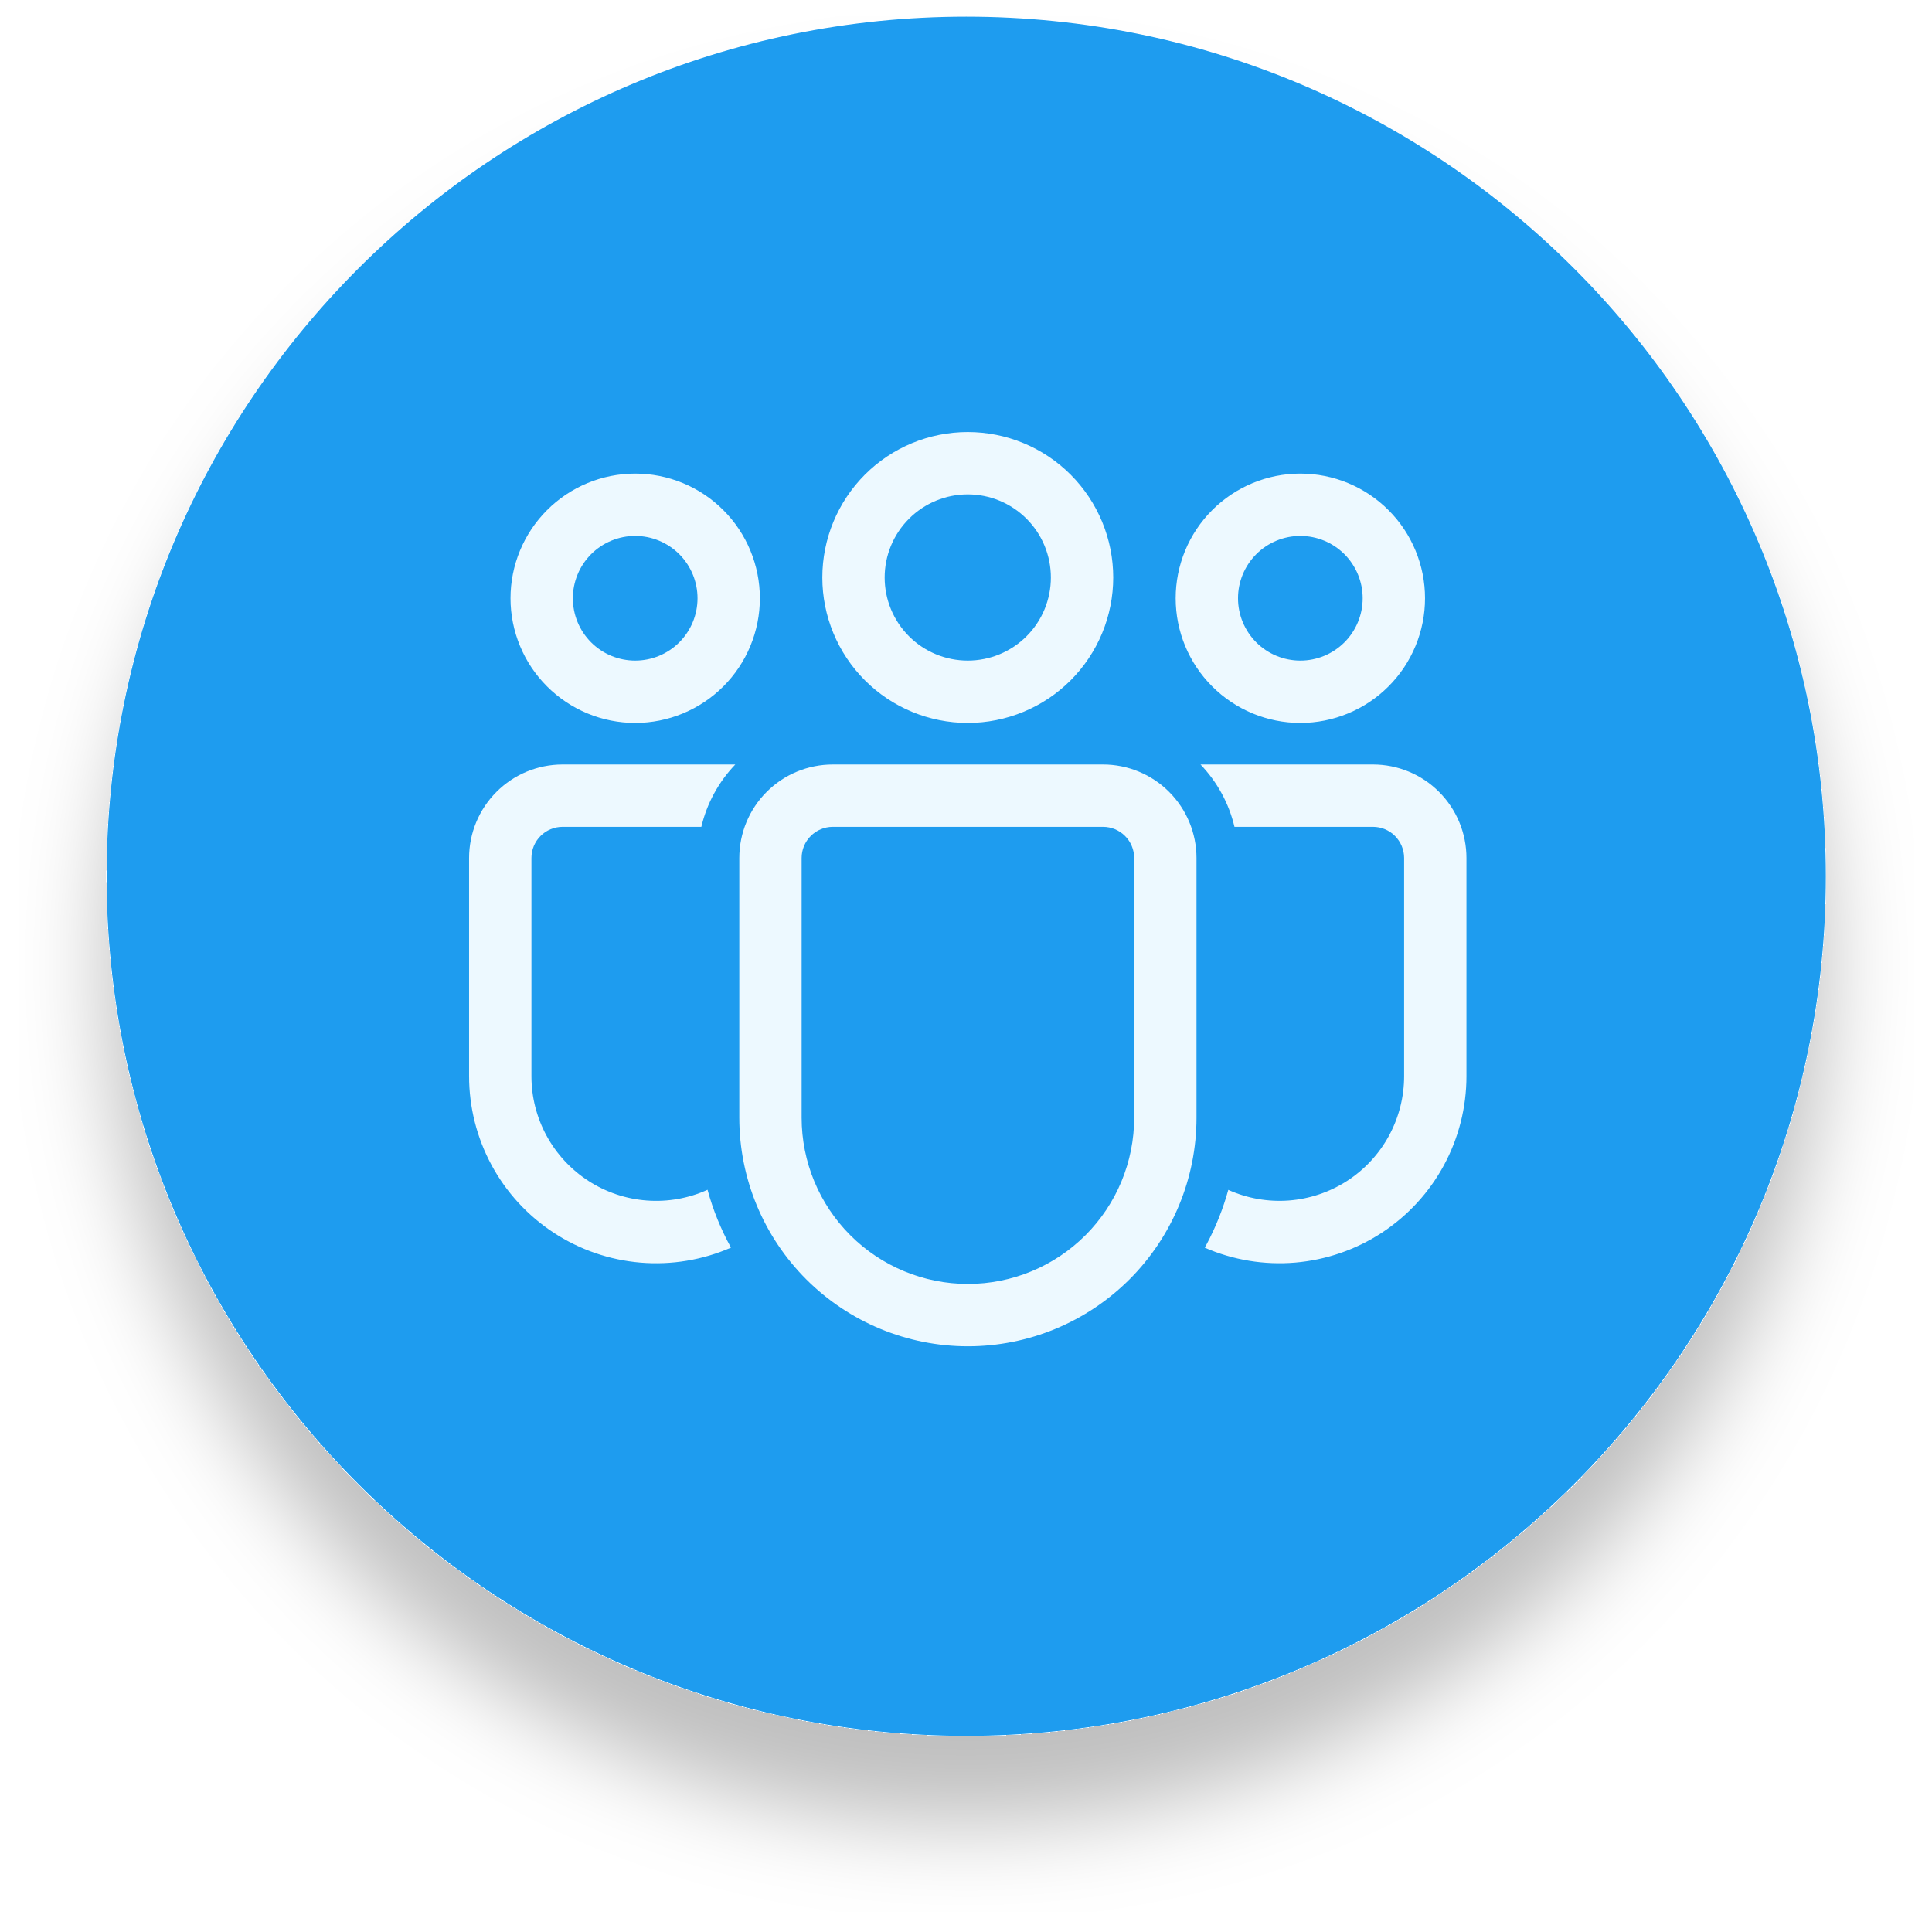
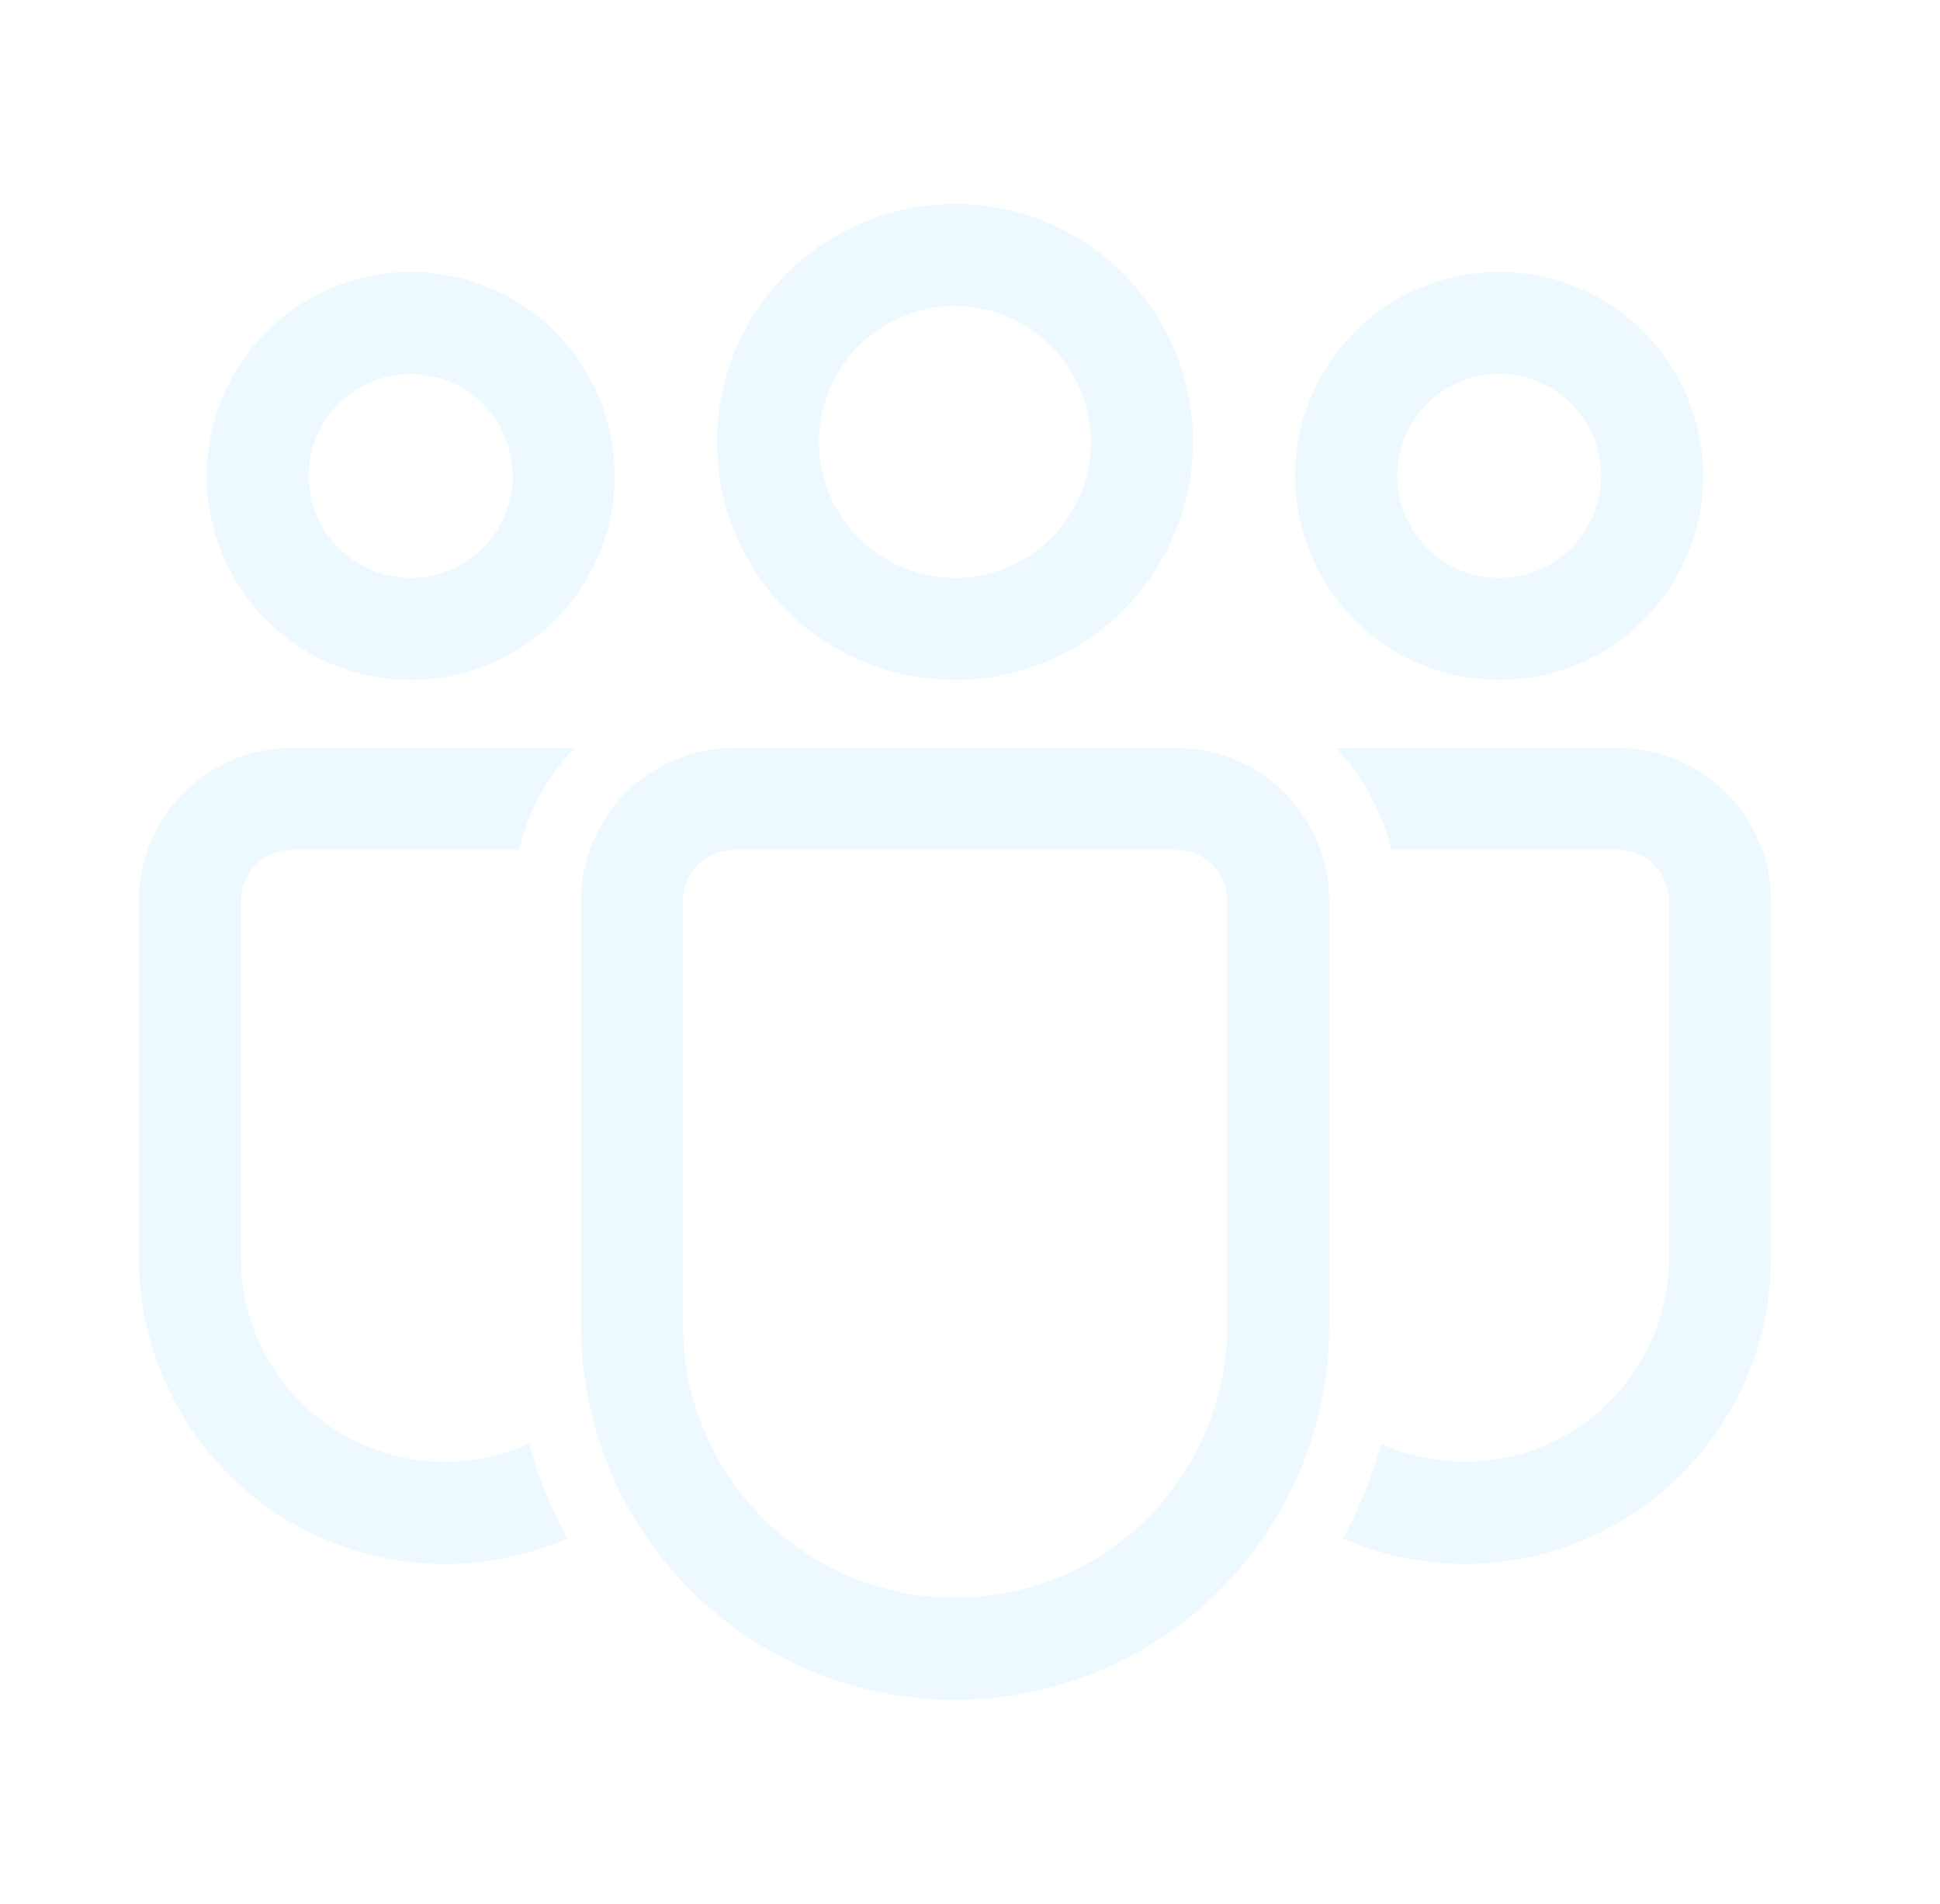
- <svg xmlns="http://www.w3.org/2000/svg" width="77" height="77" viewBox="0 0 87 88" fill="none">
-   <g filter="url(#filter0_d_15_9389)">
-     <circle cx="43.51" cy="39.913" r="39.154" fill="#1E9CEF" />
-     <path d="M49.74 34.822C50.869 34.822 51.953 35.27 52.751 36.069C53.55 36.868 53.999 37.951 53.999 39.081V50.909C53.999 53.671 52.902 56.319 50.949 58.272C48.996 60.224 46.348 61.322 43.586 61.322C40.825 61.322 38.176 60.224 36.223 58.272C34.271 56.319 33.174 53.671 33.174 50.909V39.081C33.174 37.951 33.622 36.868 34.421 36.069C35.22 35.27 36.303 34.822 37.432 34.822H49.74ZM49.74 37.661H37.432C37.056 37.661 36.695 37.81 36.429 38.077C36.162 38.343 36.013 38.704 36.013 39.081V50.909C36.013 52.917 36.811 54.844 38.231 56.264C39.651 57.684 41.578 58.482 43.586 58.482C45.595 58.482 47.521 57.684 48.941 56.264C50.362 54.844 51.16 52.917 51.16 50.909V39.081C51.16 38.704 51.01 38.343 50.744 38.077C50.477 37.81 50.116 37.661 49.74 37.661ZM25.125 34.822H32.992C32.232 35.613 31.698 36.593 31.445 37.661H25.125C24.749 37.661 24.387 37.81 24.121 38.077C23.855 38.343 23.706 38.704 23.706 39.081V49.016C23.705 49.966 23.943 50.901 24.397 51.735C24.852 52.569 25.508 53.276 26.306 53.791C27.104 54.306 28.018 54.612 28.965 54.682C29.913 54.753 30.862 54.585 31.727 54.193C31.979 55.121 32.341 56.003 32.795 56.828C31.498 57.394 30.081 57.628 28.671 57.51C27.261 57.391 25.902 56.923 24.718 56.147C23.535 55.372 22.562 54.314 21.89 53.069C21.217 51.824 20.866 50.431 20.866 49.016V39.081C20.866 37.951 21.315 36.868 22.114 36.069C22.912 35.27 23.996 34.822 25.125 34.822ZM62.036 34.822C63.165 34.822 64.249 35.27 65.047 36.069C65.846 36.868 66.295 37.951 66.295 39.081V49.018C66.295 50.432 65.944 51.824 65.272 53.069C64.6 54.313 63.628 55.371 62.446 56.146C61.263 56.921 59.905 57.389 58.496 57.509C57.087 57.628 55.67 57.395 54.374 56.83L54.48 56.637C54.885 55.868 55.212 55.052 55.447 54.197C56.312 54.586 57.26 54.752 58.206 54.681C59.151 54.609 60.064 54.302 60.861 53.787C61.657 53.272 62.312 52.566 62.765 51.733C63.218 50.9 63.456 49.966 63.456 49.018V39.081C63.456 38.704 63.306 38.343 63.04 38.077C62.775 37.811 62.414 37.661 62.038 37.661H55.729C55.476 36.593 54.941 35.612 54.181 34.822H62.036ZM43.581 19.679C44.45 19.679 45.312 19.85 46.116 20.183C46.92 20.516 47.65 21.004 48.265 21.619C48.88 22.234 49.368 22.965 49.701 23.768C50.034 24.572 50.206 25.434 50.206 26.304C50.206 27.174 50.034 28.035 49.701 28.839C49.368 29.643 48.88 30.373 48.265 30.988C47.65 31.604 46.92 32.092 46.116 32.424C45.312 32.757 44.45 32.929 43.581 32.929C41.823 32.929 40.138 32.231 38.896 30.988C37.654 29.746 36.956 28.061 36.956 26.304C36.956 24.547 37.654 22.862 38.896 21.619C40.138 20.377 41.823 19.679 43.581 19.679ZM58.729 21.572C59.475 21.572 60.213 21.718 60.902 22.004C61.591 22.289 62.217 22.707 62.744 23.235C63.272 23.762 63.69 24.388 63.975 25.077C64.261 25.766 64.408 26.504 64.408 27.25C64.408 27.996 64.261 28.734 63.975 29.423C63.69 30.112 63.272 30.738 62.744 31.265C62.217 31.793 61.591 32.211 60.902 32.496C60.213 32.782 59.475 32.929 58.729 32.929C57.223 32.929 55.779 32.33 54.714 31.265C53.649 30.201 53.05 28.756 53.05 27.25C53.05 25.744 53.649 24.3 54.714 23.235C55.779 22.17 57.223 21.572 58.729 21.572ZM28.432 21.572C29.178 21.572 29.916 21.718 30.605 22.004C31.294 22.289 31.92 22.707 32.447 23.235C32.975 23.762 33.393 24.388 33.678 25.077C33.964 25.766 34.111 26.504 34.111 27.25C34.111 27.996 33.964 28.734 33.678 29.423C33.393 30.112 32.975 30.738 32.447 31.265C31.92 31.793 31.294 32.211 30.605 32.496C29.916 32.782 29.178 32.929 28.432 32.929C26.926 32.929 25.482 32.33 24.417 31.265C23.352 30.201 22.753 28.756 22.753 27.25C22.753 25.744 23.352 24.3 24.417 23.235C25.482 22.17 26.926 21.572 28.432 21.572ZM43.581 22.518C42.577 22.518 41.614 22.917 40.904 23.627C40.194 24.337 39.795 25.3 39.795 26.304C39.795 27.308 40.194 28.271 40.904 28.981C41.614 29.691 42.577 30.089 43.581 30.089C44.584 30.089 45.547 29.691 46.257 28.981C46.967 28.271 47.366 27.308 47.366 26.304C47.366 25.3 46.967 24.337 46.257 23.627C45.547 22.917 44.584 22.518 43.581 22.518ZM58.729 24.411C58.356 24.411 57.987 24.484 57.642 24.627C57.298 24.77 56.985 24.979 56.721 25.242C56.458 25.506 56.249 25.819 56.106 26.164C55.963 26.508 55.89 26.877 55.89 27.25C55.89 27.623 55.963 27.992 56.106 28.337C56.249 28.681 56.458 28.994 56.721 29.258C56.985 29.521 57.298 29.731 57.642 29.873C57.987 30.016 58.356 30.089 58.729 30.089C59.482 30.089 60.204 29.79 60.737 29.258C61.269 28.725 61.568 28.003 61.568 27.25C61.568 26.497 61.269 25.775 60.737 25.242C60.204 24.71 59.482 24.411 58.729 24.411ZM28.432 24.411C28.059 24.411 27.69 24.484 27.345 24.627C27.001 24.77 26.688 24.979 26.424 25.242C26.161 25.506 25.951 25.819 25.809 26.164C25.666 26.508 25.593 26.877 25.593 27.25C25.593 27.623 25.666 27.992 25.809 28.337C25.951 28.681 26.161 28.994 26.424 29.258C26.688 29.521 27.001 29.731 27.345 29.873C27.69 30.016 28.059 30.089 28.432 30.089C29.185 30.089 29.907 29.79 30.44 29.258C30.972 28.725 31.271 28.003 31.271 27.25C31.271 26.497 30.972 25.775 30.44 25.242C29.907 24.71 29.185 24.411 28.432 24.411Z" fill="#EDF9FF" />
-   </g>
-   <defs>
-     <filter id="filter0_d_15_9389" x="0.355" y="0.758" width="86.309" height="86.309" filterUnits="userSpaceOnUse" color-interpolation-filters="sRGB">
-       <feFlood flood-opacity="0" result="BackgroundImageFix" />
-       <feColorMatrix in="SourceAlpha" type="matrix" values="0 0 0 0 0 0 0 0 0 0 0 0 0 0 0 0 0 0 127 0" result="hardAlpha" />
-       <feOffset dy="4" />
-       <feGaussianBlur stdDeviation="2" />
-       <feComposite in2="hardAlpha" operator="out" />
-       <feColorMatrix type="matrix" values="0 0 0 0 0 0 0 0 0 0 0 0 0 0 0 0 0 0 0.25 0" />
-       <feBlend mode="normal" in2="BackgroundImageFix" result="effect1_dropShadow_15_9389" />
-       <feBlend mode="normal" in="SourceGraphic" in2="effect1_dropShadow_15_9389" result="shape" />
-     </filter>
-   </defs>
+ <svg xmlns="http://www.w3.org/2000/svg" width="54" height="53" viewBox="0 0 54 53" fill="none">
+   <path d="M32.74 20.822C33.869 20.822 34.953 21.27 35.751 22.069C36.55 22.868 36.999 23.951 36.999 25.081V36.909C36.999 39.671 35.902 42.319 33.949 44.272C31.996 46.224 29.348 47.322 26.586 47.322C23.825 47.322 21.176 46.224 19.223 44.272C17.271 42.319 16.174 39.671 16.174 36.909V25.081C16.174 23.951 16.622 22.868 17.421 22.069C18.22 21.27 19.303 20.822 20.433 20.822H32.74ZM32.74 23.661H20.433C20.056 23.661 19.695 23.81 19.429 24.077C19.162 24.343 19.013 24.704 19.013 25.081V36.909C19.013 38.917 19.811 40.844 21.231 42.264C22.651 43.684 24.578 44.482 26.586 44.482C28.595 44.482 30.521 43.684 31.941 42.264C33.362 40.844 34.16 38.917 34.16 36.909V25.081C34.16 24.704 34.01 24.343 33.744 24.077C33.477 23.81 33.116 23.661 32.74 23.661ZM8.125 20.822H15.992C15.232 21.613 14.698 22.593 14.445 23.661H8.125C7.749 23.661 7.388 23.81 7.121 24.077C6.855 24.343 6.705 24.704 6.705 25.081V35.016C6.705 35.966 6.943 36.901 7.397 37.735C7.852 38.569 8.508 39.276 9.306 39.791C10.104 40.306 11.018 40.612 11.965 40.682C12.912 40.753 13.862 40.585 14.727 40.193C14.979 41.121 15.341 42.003 15.795 42.828C14.498 43.394 13.081 43.628 11.671 43.51C10.261 43.391 8.902 42.923 7.718 42.147C6.535 41.372 5.563 40.314 4.89 39.069C4.217 37.824 3.866 36.431 3.866 35.016V25.081C3.866 23.951 4.315 22.868 5.114 22.069C5.912 21.27 6.996 20.822 8.125 20.822ZM45.036 20.822C46.165 20.822 47.249 21.27 48.047 22.069C48.846 22.868 49.295 23.951 49.295 25.081V35.018C49.295 36.432 48.944 37.824 48.272 39.069C47.6 40.313 46.628 41.371 45.446 42.146C44.263 42.921 42.905 43.389 41.496 43.509C40.087 43.628 38.67 43.395 37.374 42.83L37.48 42.637C37.885 41.868 38.212 41.052 38.447 40.197C39.312 40.586 40.26 40.752 41.206 40.681C42.151 40.609 43.064 40.302 43.861 39.787C44.657 39.272 45.312 38.566 45.765 37.733C46.218 36.9 46.456 35.966 46.456 35.018V25.081C46.456 24.704 46.306 24.343 46.04 24.077C45.775 23.811 45.414 23.661 45.038 23.661H38.729C38.476 22.593 37.941 21.613 37.181 20.822H45.036ZM26.581 5.679C27.451 5.679 28.312 5.85 29.116 6.183C29.92 6.516 30.65 7.004 31.265 7.619C31.88 8.234 32.368 8.965 32.701 9.768C33.034 10.572 33.206 11.434 33.206 12.304C33.206 13.174 33.034 14.035 32.701 14.839C32.368 15.643 31.88 16.373 31.265 16.988C30.65 17.604 29.92 18.091 29.116 18.424C28.312 18.757 27.451 18.929 26.581 18.929C24.823 18.929 23.138 18.231 21.896 16.988C20.654 15.746 19.956 14.061 19.956 12.304C19.956 10.547 20.654 8.862 21.896 7.619C23.138 6.377 24.823 5.679 26.581 5.679ZM41.729 7.572C42.475 7.572 43.213 7.718 43.902 8.004C44.591 8.289 45.217 8.707 45.744 9.235C46.272 9.762 46.69 10.388 46.975 11.077C47.261 11.766 47.408 12.504 47.408 13.25C47.408 13.996 47.261 14.734 46.975 15.423C46.69 16.112 46.272 16.738 45.744 17.265C45.217 17.793 44.591 18.211 43.902 18.497C43.213 18.782 42.475 18.929 41.729 18.929C40.223 18.929 38.779 18.33 37.714 17.265C36.649 16.201 36.05 14.756 36.05 13.25C36.05 11.744 36.649 10.3 37.714 9.235C38.779 8.17 40.223 7.572 41.729 7.572ZM11.432 7.572C12.178 7.572 12.916 7.718 13.605 8.004C14.294 8.289 14.92 8.707 15.447 9.235C15.975 9.762 16.393 10.388 16.678 11.077C16.964 11.766 17.11 12.504 17.11 13.25C17.11 13.996 16.964 14.734 16.678 15.423C16.393 16.112 15.975 16.738 15.447 17.265C14.92 17.793 14.294 18.211 13.605 18.497C12.916 18.782 12.178 18.929 11.432 18.929C9.926 18.929 8.482 18.33 7.417 17.265C6.352 16.201 5.753 14.756 5.753 13.25C5.753 11.744 6.352 10.3 7.417 9.235C8.482 8.17 9.926 7.572 11.432 7.572ZM26.581 8.518C25.576 8.518 24.614 8.917 23.904 9.627C23.194 10.337 22.795 11.3 22.795 12.304C22.795 13.308 23.194 14.271 23.904 14.981C24.614 15.691 25.576 16.089 26.581 16.089C27.584 16.089 28.547 15.691 29.257 14.981C29.967 14.271 30.366 13.308 30.366 12.304C30.366 11.3 29.967 10.337 29.257 9.627C28.547 8.917 27.584 8.518 26.581 8.518ZM41.729 10.411C41.356 10.411 40.987 10.484 40.642 10.627C40.298 10.77 39.985 10.979 39.721 11.242C39.458 11.506 39.249 11.819 39.106 12.164C38.963 12.508 38.89 12.877 38.89 13.25C38.89 13.623 38.963 13.992 39.106 14.337C39.249 14.681 39.458 14.994 39.721 15.258C39.985 15.521 40.298 15.731 40.642 15.873C40.987 16.016 41.356 16.089 41.729 16.089C42.482 16.089 43.204 15.79 43.737 15.258C44.269 14.725 44.568 14.003 44.568 13.25C44.568 12.497 44.269 11.775 43.737 11.242C43.204 10.71 42.482 10.411 41.729 10.411ZM11.432 10.411C11.059 10.411 10.69 10.484 10.345 10.627C10.001 10.77 9.688 10.979 9.424 11.242C9.161 11.506 8.951 11.819 8.809 12.164C8.666 12.508 8.593 12.877 8.593 13.25C8.593 13.623 8.666 13.992 8.809 14.337C8.951 14.681 9.161 14.994 9.424 15.258C9.688 15.521 10.001 15.731 10.345 15.873C10.69 16.016 11.059 16.089 11.432 16.089C12.185 16.089 12.907 15.79 13.44 15.258C13.972 14.725 14.271 14.003 14.271 13.25C14.271 12.497 13.972 11.775 13.44 11.242C12.907 10.71 12.185 10.411 11.432 10.411Z" fill="#EDF9FF" />
</svg>
